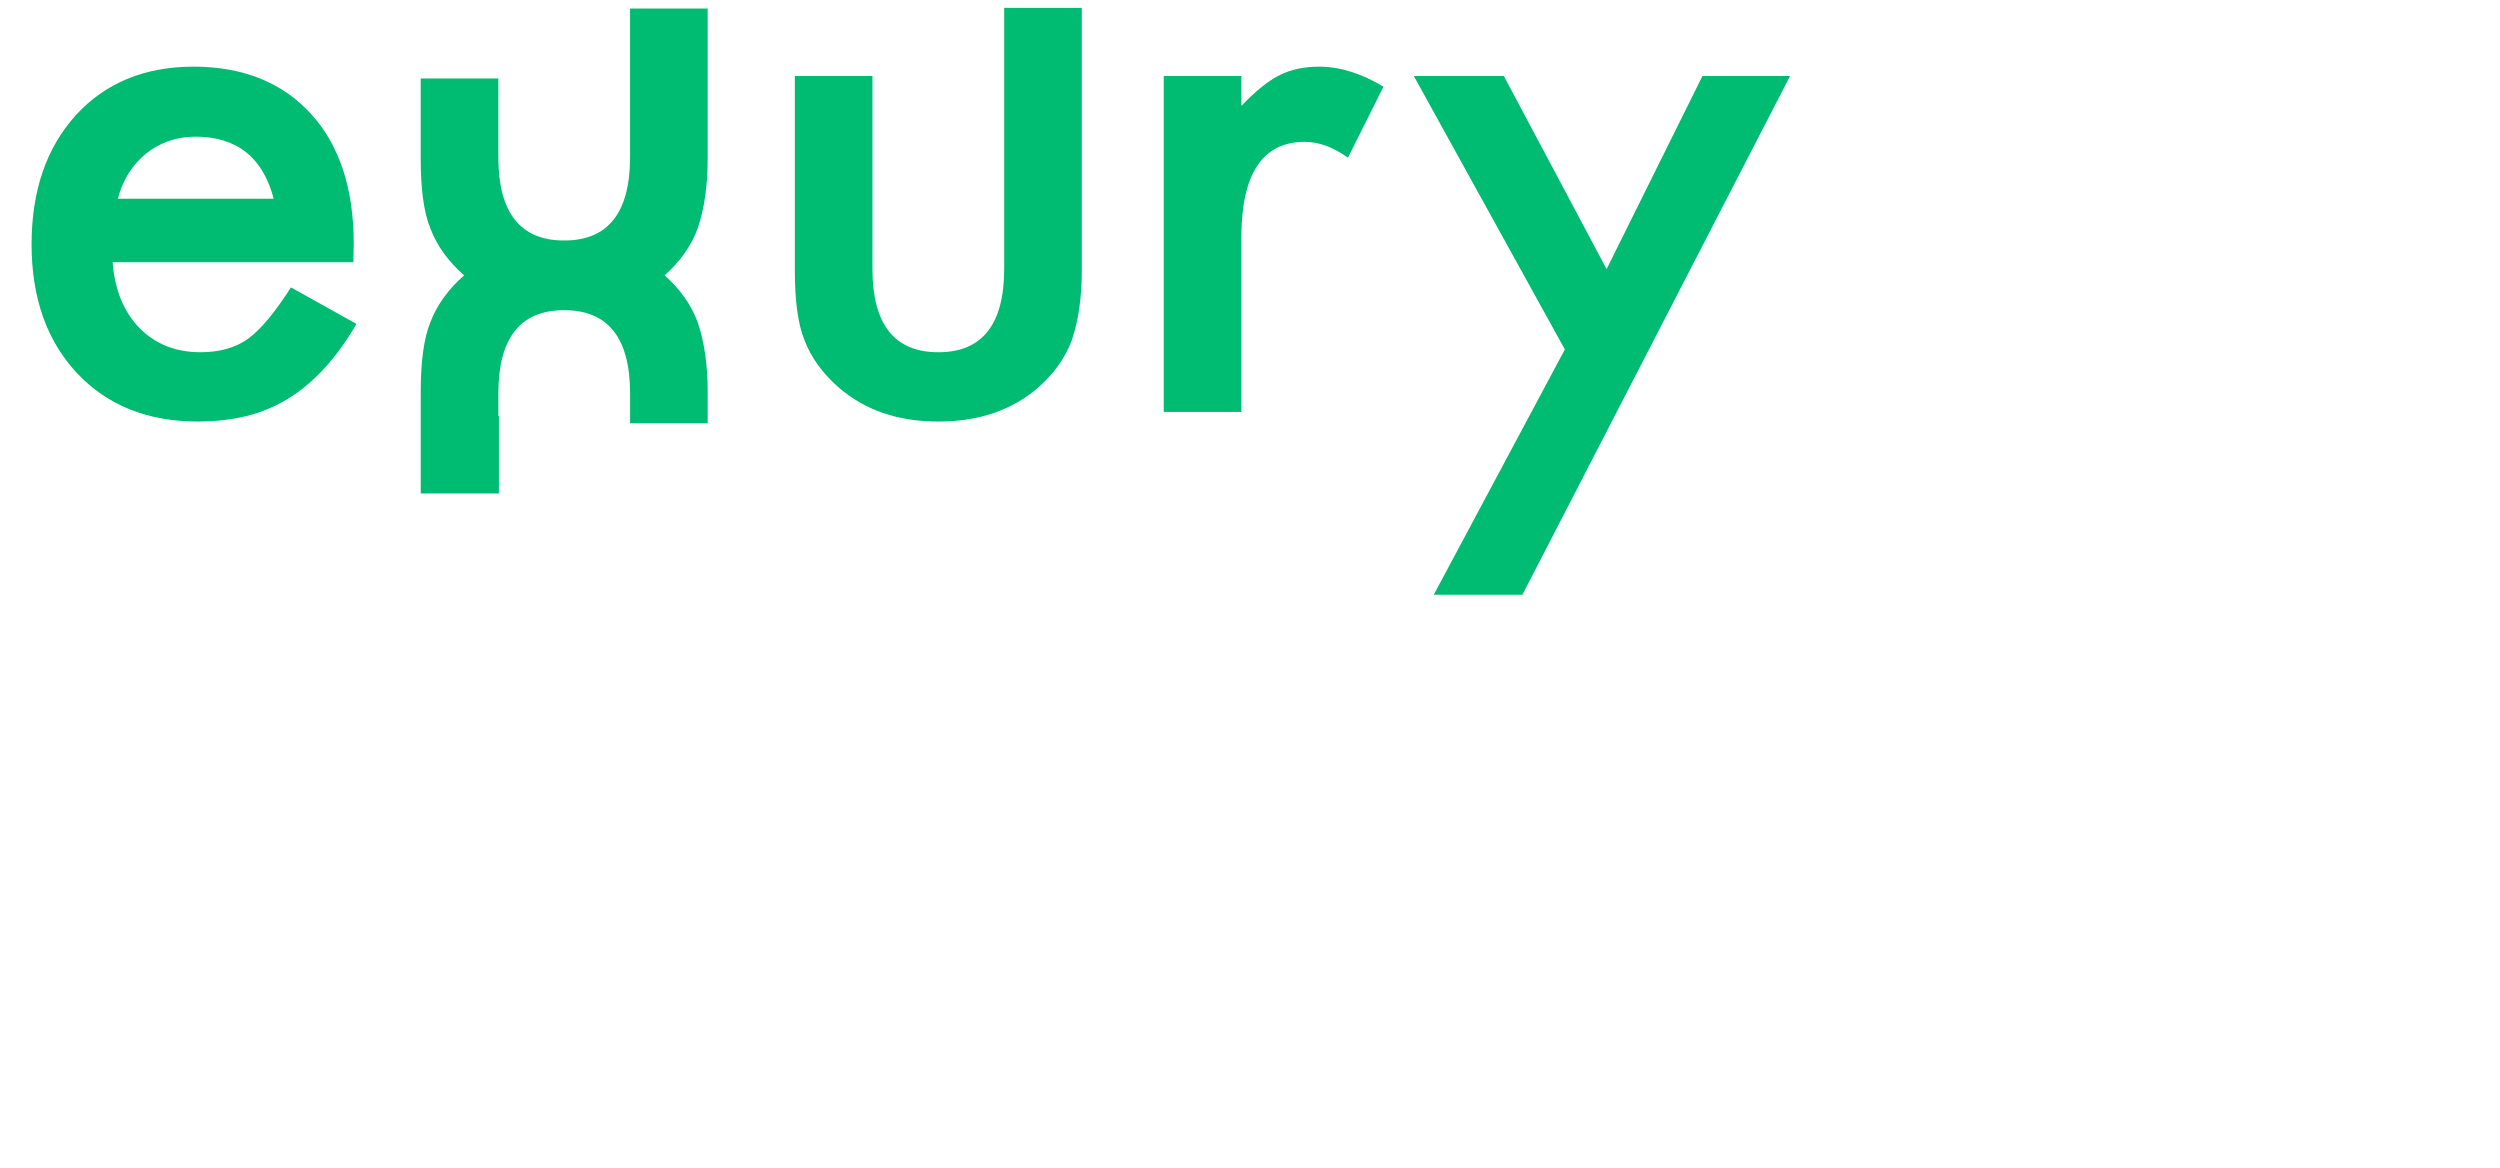
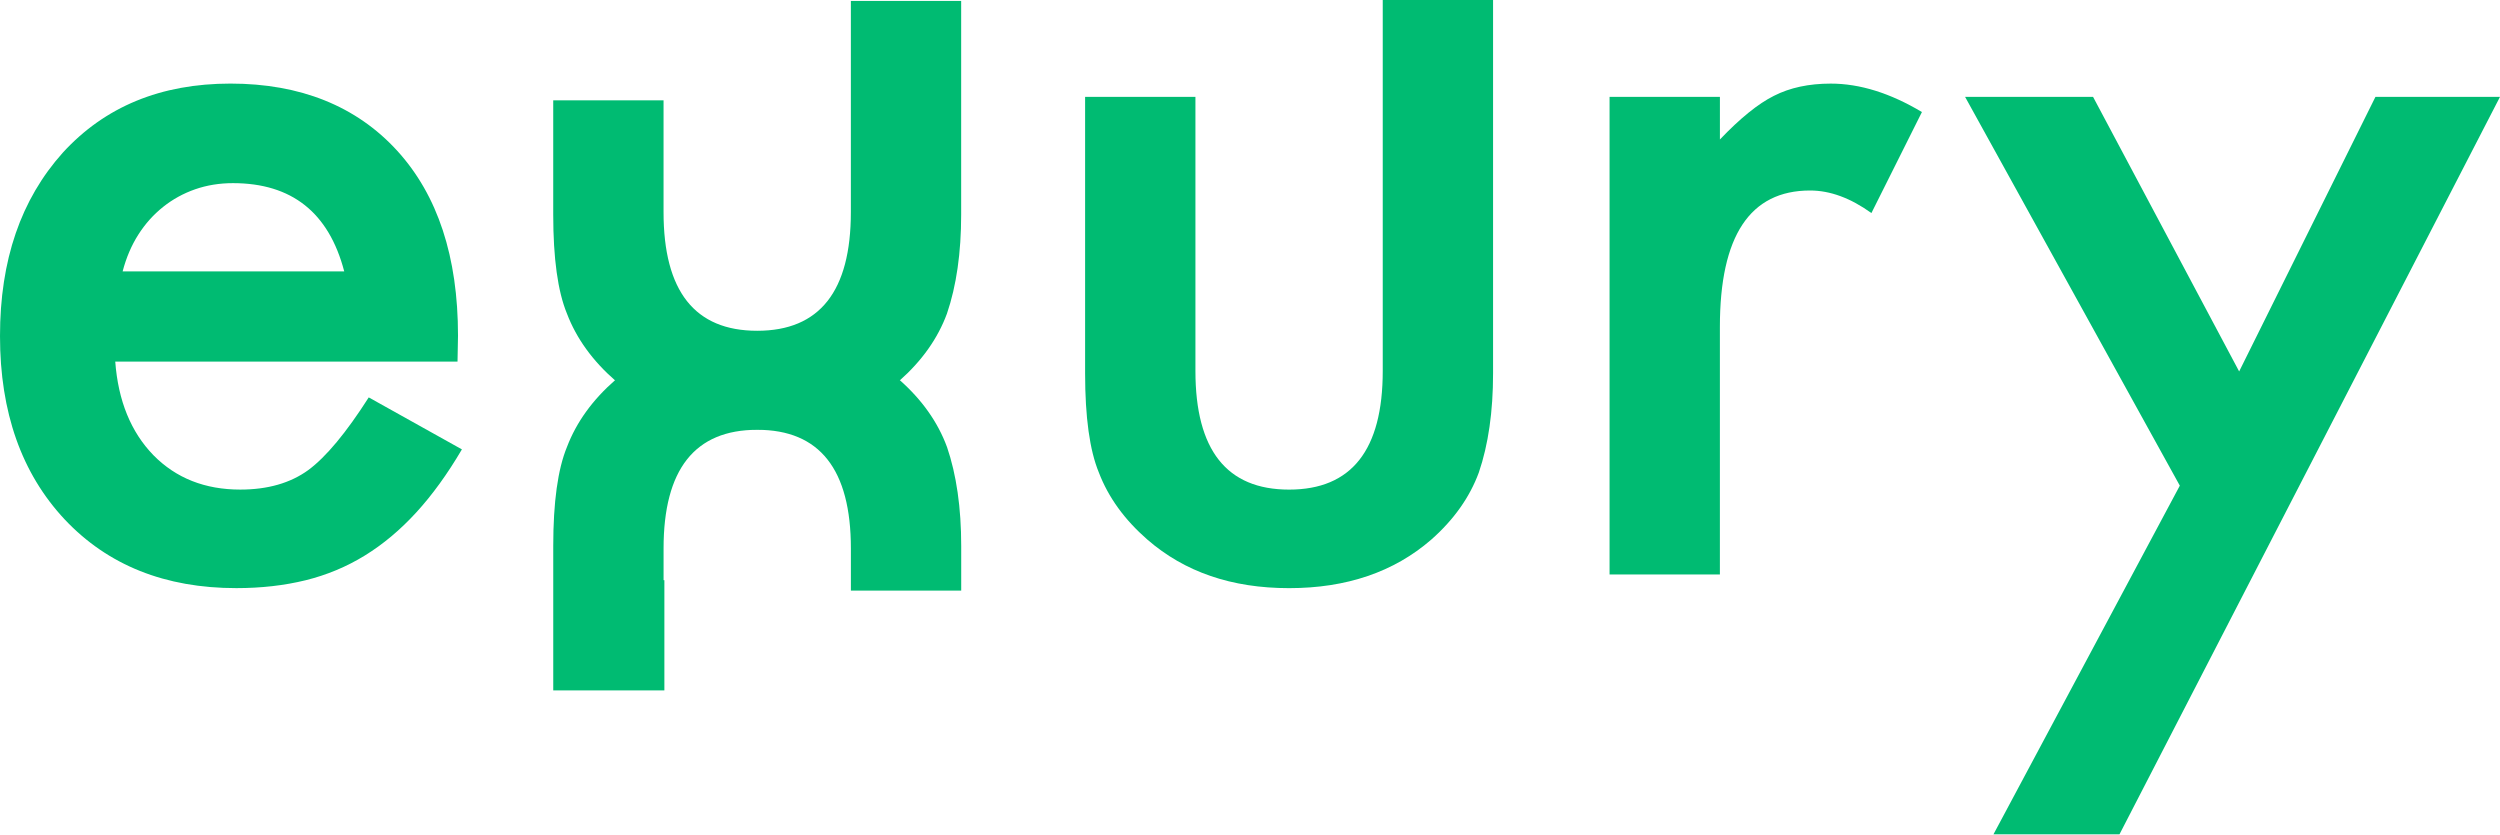
- <svg xmlns="http://www.w3.org/2000/svg" version="1.1" viewBox="350 350 1595 745">
+ <svg xmlns="http://www.w3.org/2000/svg" version="1.1" viewBox="370.15 355.01 1121.92 374.41">
  <defs>
    <style>
      .cls-1 {
        fill: #00bb72;
      }
    </style>
  </defs>
  <g>
    <g id="Layer_1">
      <g>
        <g>
          <g>
            <path class="cls-1" d="M575.46,517.29h-153.59c1.32,17.6,7.04,31.61,17.16,42.03,10.12,10.27,23.1,15.4,38.95,15.4,12.32,0,22.52-2.93,30.58-8.8,7.92-5.87,16.95-16.72,27.07-32.57l41.81,23.33c-6.46,11-13.28,20.43-20.46,28.27-7.19,7.85-14.89,14.31-23.1,19.36-8.22,5.06-17.09,8.76-26.63,11.11-9.54,2.34-19.88,3.52-31.03,3.52-31.98,0-57.65-10.26-77.02-30.8-19.36-20.69-29.05-48.12-29.05-82.3s9.39-61.32,28.17-82.3c18.92-20.69,44.01-31.02,75.26-31.02s56.48,10.05,74.82,30.14c18.19,19.95,27.29,47.61,27.29,82.96l-.22,11.66ZM524.63,476.81c-6.9-26.4-23.54-39.61-49.95-39.61-6.02,0-11.66.92-16.94,2.75-5.28,1.84-10.09,4.48-14.41,7.93-4.33,3.45-8.03,7.59-11.11,12.43-3.08,4.84-5.43,10.34-7.04,16.5h99.46Z" />
            <path class="cls-1" d="M1092.48,398.47h49.51v19.14c9.09-9.53,17.16-16.06,24.21-19.58,7.18-3.67,15.69-5.5,25.52-5.5,13.06,0,26.7,4.25,40.93,12.76l-22.67,45.33c-9.39-6.75-18.56-10.12-27.51-10.12-26.99,0-40.49,20.39-40.49,61.17v111.13h-49.51v-214.33Z" />
            <path class="cls-1" d="M1348.39,572.97l-96.38-174.5h57.43l65.57,123.23,61.17-123.23h55.89l-170.76,330.95h-56.55l83.62-156.46Z" />
          </g>
          <path class="cls-1" d="M906.62,398.47v123.01c0,35.5,14.01,53.25,42.03,53.25s42.03-17.75,42.03-53.25v-166.47h49.51v167.57c0,17.16-2.13,31.98-6.38,44.45-4.11,11.15-11.22,21.2-21.35,30.14-16.72,14.52-38,21.78-63.81,21.78s-46.87-7.26-63.59-21.78c-10.27-8.95-17.53-18.99-21.79-30.14-4.11-9.97-6.16-24.79-6.16-44.45v-124.11h49.51Z" />
        </g>
        <path class="cls-1" d="M751.99,355.45v94.75c0,35.5-14.01,53.25-42.03,53.25s-42.03-17.75-42.03-53.25v-50.16h-49.51v51.26c0,19.66,2.05,34.48,6.16,44.45,4.25,11.15,11.52,21.2,21.78,30.14,16.72,14.52,37.92,21.78,63.59,21.78s47.09-7.26,63.81-21.78c10.12-8.95,17.24-18.99,21.35-30.14,4.25-12.47,6.38-27.29,6.38-44.45v-95.86h-49.51Z" />
        <path class="cls-1" d="M795.12,555.59c-4.11-11.15-11.22-21.2-21.35-30.14-16.72-14.52-38-21.78-63.81-21.78s-46.87,7.26-63.59,21.78c-10.27,8.95-17.53,18.99-21.78,30.14-4.11,9.97-6.16,24.79-6.16,44.45v64.8h49.87v-49.47h-.36v-14.23c0-35.5,14.01-53.25,42.03-53.25s42.03,17.75,42.03,53.25v18.91h49.51v-20.01c0-17.16-2.13-31.98-6.38-44.45Z" />
      </g>
    </g>
  </g>
</svg>
